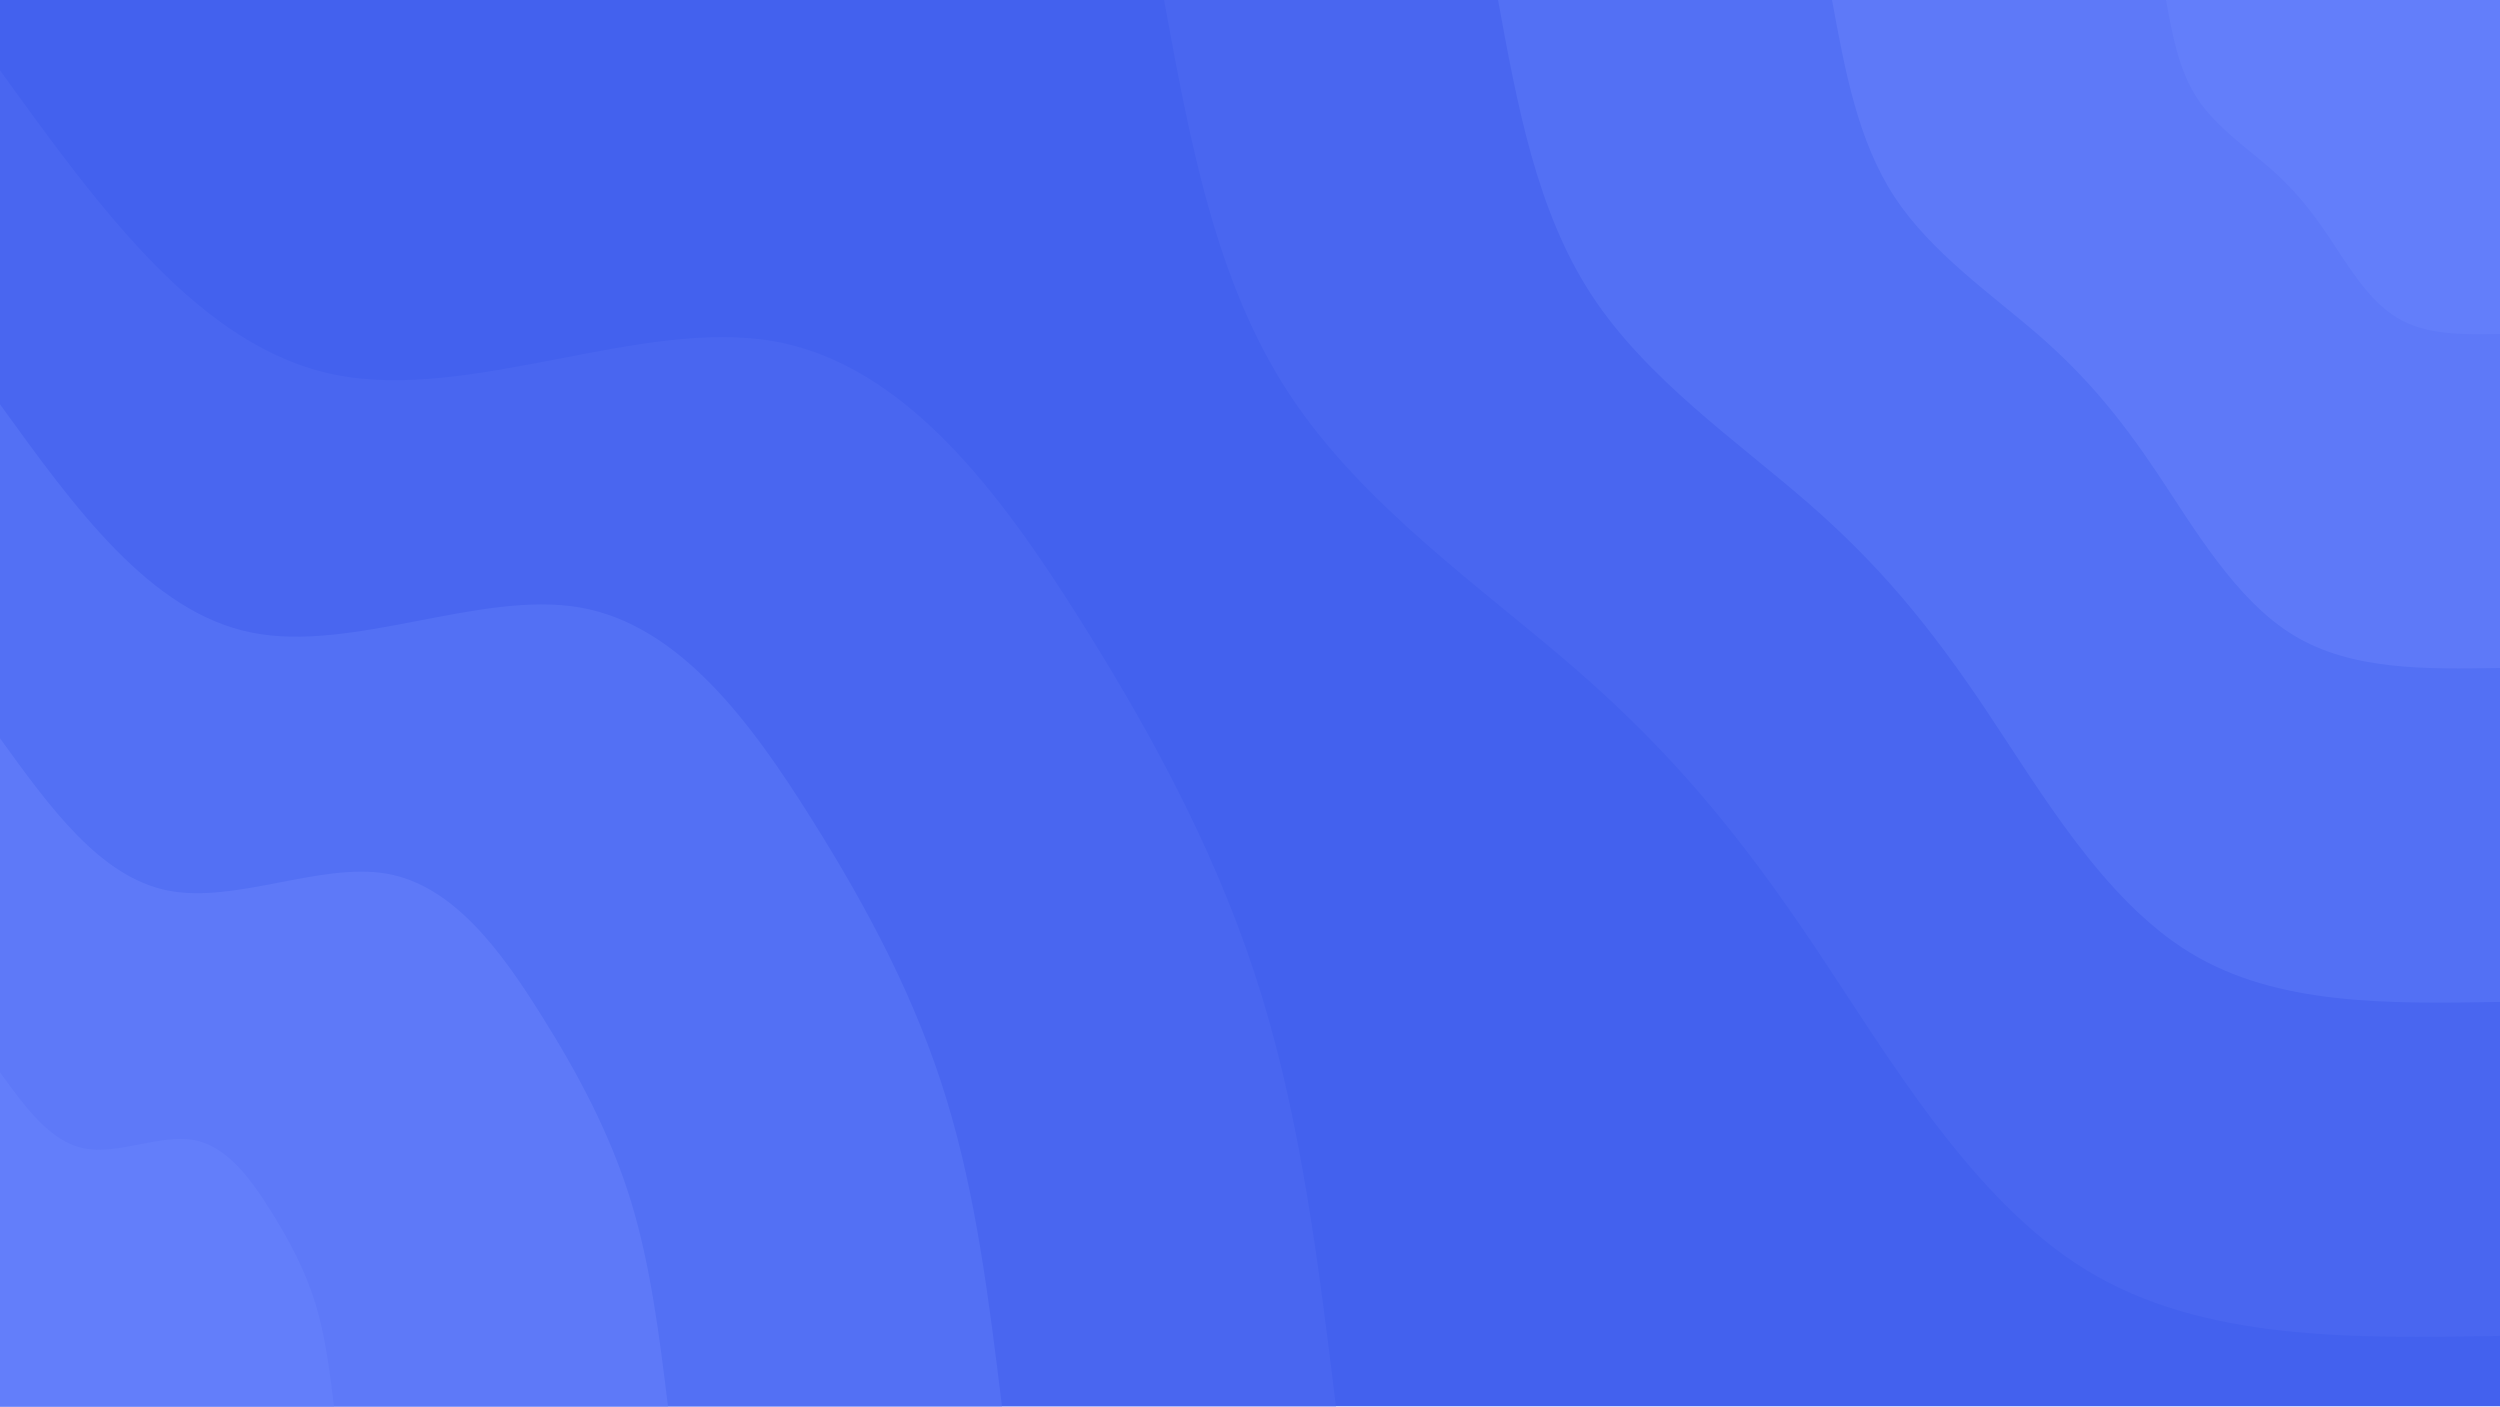
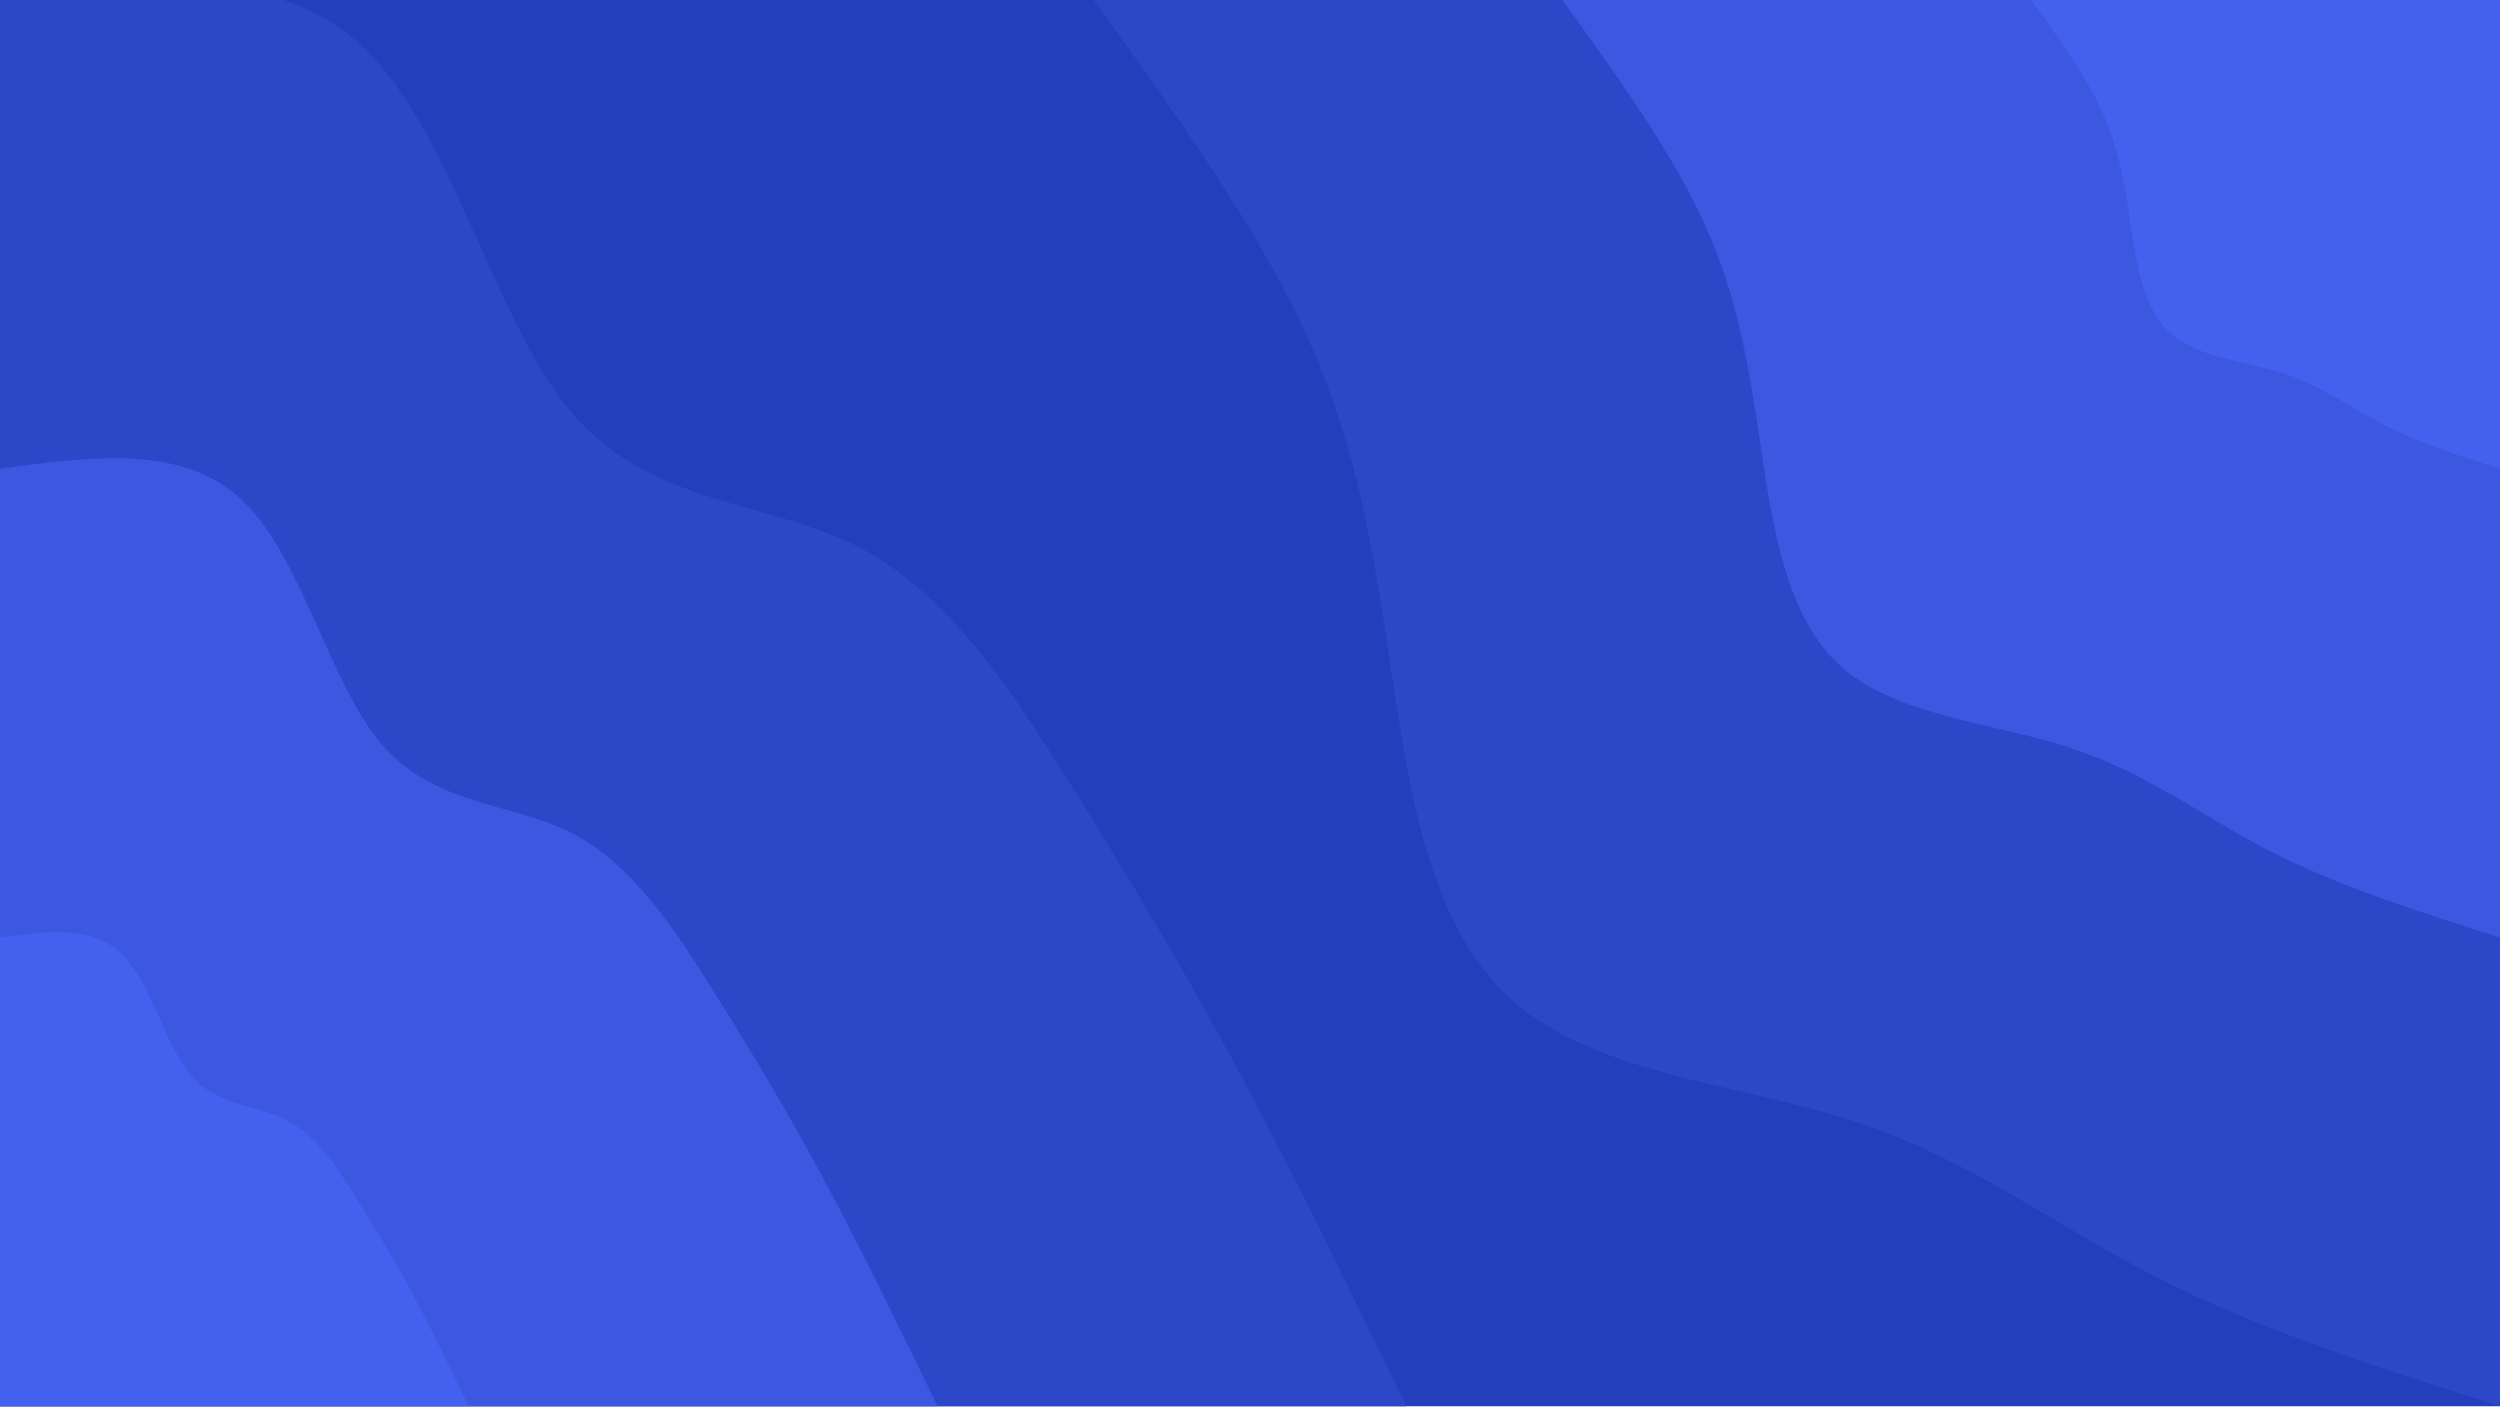
<svg xmlns="http://www.w3.org/2000/svg" id="visual" viewBox="0 0 1920 1080" width="1920" height="1080" version="1.1">
-   <rect x="0" y="0" width="1920" height="1080" fill="#4361ee" />
+   <rect x="0" y="0" width="1920" height="1080" fill="#233fbb" />
  <defs>
    <linearGradient id="grad1_0" x1="43.8%" y1="0%" x2="100%" y2="100%">
-       <stop offset="14.444%" stop-color="#637efa" stop-opacity="1" />
-       <stop offset="85.556%" stop-color="#637efa" stop-opacity="1" />
+       <stop offset="14.444%" stop-color="#4361ee" stop-opacity="1" />
+       <stop offset="85.556%" stop-color="#4361ee" stop-opacity="1" />
    </linearGradient>
  </defs>
  <defs>
    <linearGradient id="grad1_1" x1="43.8%" y1="0%" x2="100%" y2="100%">
-       <stop offset="14.444%" stop-color="#637efa" stop-opacity="1" />
-       <stop offset="85.556%" stop-color="#5974f6" stop-opacity="1" />
+       <stop offset="14.444%" stop-color="#4361ee" stop-opacity="1" />
+       <stop offset="85.556%" stop-color="#3450d4" stop-opacity="1" />
    </linearGradient>
  </defs>
  <defs>
    <linearGradient id="grad1_2" x1="43.8%" y1="0%" x2="100%" y2="100%">
-       <stop offset="14.444%" stop-color="#4e6bf2" stop-opacity="1" />
-       <stop offset="85.556%" stop-color="#5974f6" stop-opacity="1" />
+       <stop offset="14.444%" stop-color="#233fbb" stop-opacity="1" />
+       <stop offset="85.556%" stop-color="#3450d4" stop-opacity="1" />
    </linearGradient>
  </defs>
  <defs>
-     <linearGradient id="grad1_3" x1="43.8%" y1="0%" x2="100%" y2="100%">
-       <stop offset="14.444%" stop-color="#4e6bf2" stop-opacity="1" />
+     <linearGradient id="grad2_0" x1="0%" y1="0%" x2="56.3%" y2="100%">
+       <stop offset="14.444%" stop-color="#4361ee" stop-opacity="1" />
      <stop offset="85.556%" stop-color="#4361ee" stop-opacity="1" />
    </linearGradient>
  </defs>
  <defs>
-     <linearGradient id="grad2_0" x1="0%" y1="0%" x2="56.3%" y2="100%">
-       <stop offset="14.444%" stop-color="#637efa" stop-opacity="1" />
-       <stop offset="85.556%" stop-color="#637efa" stop-opacity="1" />
-     </linearGradient>
-   </defs>
-   <defs>
    <linearGradient id="grad2_1" x1="0%" y1="0%" x2="56.3%" y2="100%">
-       <stop offset="14.444%" stop-color="#5974f6" stop-opacity="1" />
-       <stop offset="85.556%" stop-color="#637efa" stop-opacity="1" />
+       <stop offset="14.444%" stop-color="#3450d4" stop-opacity="1" />
+       <stop offset="85.556%" stop-color="#4361ee" stop-opacity="1" />
    </linearGradient>
  </defs>
  <defs>
    <linearGradient id="grad2_2" x1="0%" y1="0%" x2="56.3%" y2="100%">
-       <stop offset="14.444%" stop-color="#5974f6" stop-opacity="1" />
-       <stop offset="85.556%" stop-color="#4e6bf2" stop-opacity="1" />
-     </linearGradient>
-   </defs>
-   <defs>
-     <linearGradient id="grad2_3" x1="0%" y1="0%" x2="56.3%" y2="100%">
-       <stop offset="14.444%" stop-color="#4361ee" stop-opacity="1" />
-       <stop offset="85.556%" stop-color="#4e6bf2" stop-opacity="1" />
+       <stop offset="14.444%" stop-color="#3450d4" stop-opacity="1" />
+       <stop offset="85.556%" stop-color="#233fbb" stop-opacity="1" />
    </linearGradient>
  </defs>
  <g transform="translate(1920, 0)">
-     <path d="M0 1026C-114.1 1027.9 -228.2 1029.8 -317.1 975.8C-405.9 921.7 -469.6 811.7 -527.2 725.7C-584.9 639.7 -636.5 577.8 -708.7 514.9C-780.9 452 -873.8 388.2 -930.1 302.2C-986.5 216.2 -1006.2 108.1 -1026 0L0 0Z" fill="#4966f0" />
-     <path d="M0 769.5C-85.6 770.9 -171.1 772.4 -237.8 731.8C-304.4 691.3 -352.2 608.8 -395.4 544.3C-438.7 479.8 -477.3 433.3 -531.5 386.2C-585.7 339 -655.4 291.1 -697.6 226.7C-739.8 162.2 -754.7 81.1 -769.5 0L0 0Z" fill="#5370f4" />
-     <path d="M0 513C-57 514 -114.1 514.9 -158.5 487.9C-203 460.9 -234.8 405.8 -263.6 362.8C-292.4 319.9 -318.2 288.9 -354.3 257.4C-390.5 226 -436.9 194.1 -465.1 151.1C-493.2 108.1 -503.1 54.1 -513 0L0 0Z" fill="#5e79f8" />
-     <path d="M0 256.5C-28.5 257 -57 257.5 -79.3 243.9C-101.5 230.4 -117.4 202.9 -131.8 181.4C-146.2 159.9 -159.1 144.4 -177.2 128.7C-195.2 113 -218.5 97 -232.5 75.6C-246.6 54.1 -251.6 27 -256.5 0L0 0Z" fill="#637efa" />
+     <path d="M0 1080C-92.1 1050.8 -184.1 1021.6 -263 981.4C-341.8 941.2 -407.4 890 -497 860.8C-586.6 831.7 -700.2 824.7 -763.7 763.7C-827.2 702.7 -840.6 587.7 -854.8 493.5C-868.9 399.3 -883.8 325.7 -921.5 246.9C-959.2 168.1 -1019.6 84.1 -1080 0L0 0Z" fill="#2c47c8" />
+     <path d="M0 720C-61.4 700.5 -122.7 681.1 -175.3 654.3C-227.9 627.4 -271.6 593.3 -331.3 573.9C-391.1 554.5 -466.8 549.8 -509.1 509.1C-551.5 468.5 -560.4 391.8 -569.8 329C-579.3 266.2 -589.2 217.1 -614.3 164.6C-639.4 112.1 -679.7 56 -720 0L0 0Z" fill="#3c58e1" />
+     <path d="M0 360C-30.7 350.3 -61.4 340.5 -87.7 327.1C-113.9 313.7 -135.8 296.7 -165.7 286.9C-195.5 277.2 -233.4 274.9 -254.6 254.6C-275.7 234.2 -280.2 195.9 -284.9 164.5C-289.6 133.1 -294.6 108.6 -307.2 82.3C-319.7 56 -339.9 28 -360 0L0 0Z" fill="#4361ee" />
  </g>
  <g transform="translate(0, 1080)">
-     <path d="M0 -1026C76.8 -919.6 153.6 -813.1 257.4 -792.2C361.3 -771.3 492.2 -835.9 594.3 -817.9C696.3 -799.9 769.5 -699.4 830.1 -603.1C890.6 -506.8 938.6 -414.7 969.1 -314.9C999.7 -215.1 1012.8 -107.5 1026 0L0 0Z" fill="#4966f0" />
-     <path d="M0 -769.5C57.6 -689.7 115.2 -609.9 193.1 -594.2C270.9 -578.5 369.1 -626.9 445.7 -613.4C522.2 -599.9 577.1 -524.5 622.5 -452.3C668 -380.1 703.9 -311 726.8 -236.2C749.8 -161.3 759.6 -80.7 769.5 0L0 0Z" fill="#5370f4" />
-     <path d="M0 -513C38.4 -459.8 76.8 -406.6 128.7 -396.1C180.6 -385.7 246.1 -417.9 297.1 -409C348.2 -400 384.7 -349.7 415 -301.5C445.3 -253.4 469.3 -207.3 484.6 -157.4C499.8 -107.5 506.4 -53.8 513 0L0 0Z" fill="#5e79f8" />
-     <path d="M0 -256.5C19.2 -229.9 38.4 -203.3 64.4 -198.1C90.3 -192.8 123 -209 148.6 -204.5C174.1 -200 192.4 -174.8 207.5 -150.8C222.7 -126.7 234.6 -103.7 242.3 -78.7C249.9 -53.8 253.2 -26.9 256.5 0L0 0Z" fill="#637efa" />
+     <path d="M0 -1080C105.5 -1094.3 211 -1108.6 279.5 -1043.2C348 -977.8 379.4 -832.6 440 -762.1C500.6 -691.6 590.3 -695.6 659.7 -659.7C729.2 -623.8 778.3 -548 823.6 -475.5C868.9 -403 910.3 -333.9 952.4 -255.2C994.5 -176.5 1037.2 -88.3 1080 0L0 0Z" fill="#2c47c8" />
+     <path d="M0 -720C70.3 -729.5 140.7 -739.1 186.3 -695.5C232 -651.9 253 -555.1 293.3 -508.1C333.7 -461 393.5 -463.7 439.8 -439.8C486.1 -415.9 518.9 -365.3 549.1 -317C579.3 -268.7 606.9 -222.6 634.9 -170.1C663 -117.7 691.5 -58.8 720 0L0 0Z" fill="#3c58e1" />
+     <path d="M0 -360C35.2 -364.8 70.3 -369.5 93.2 -347.7C116 -325.9 126.5 -277.5 146.7 -254C166.9 -230.5 196.8 -231.9 219.9 -219.9C243.1 -207.9 259.4 -182.7 274.5 -158.5C289.6 -134.3 303.4 -111.3 317.5 -85.1C331.5 -58.8 345.7 -29.4 360 0L0 0Z" fill="#4361ee" />
  </g>
</svg>
